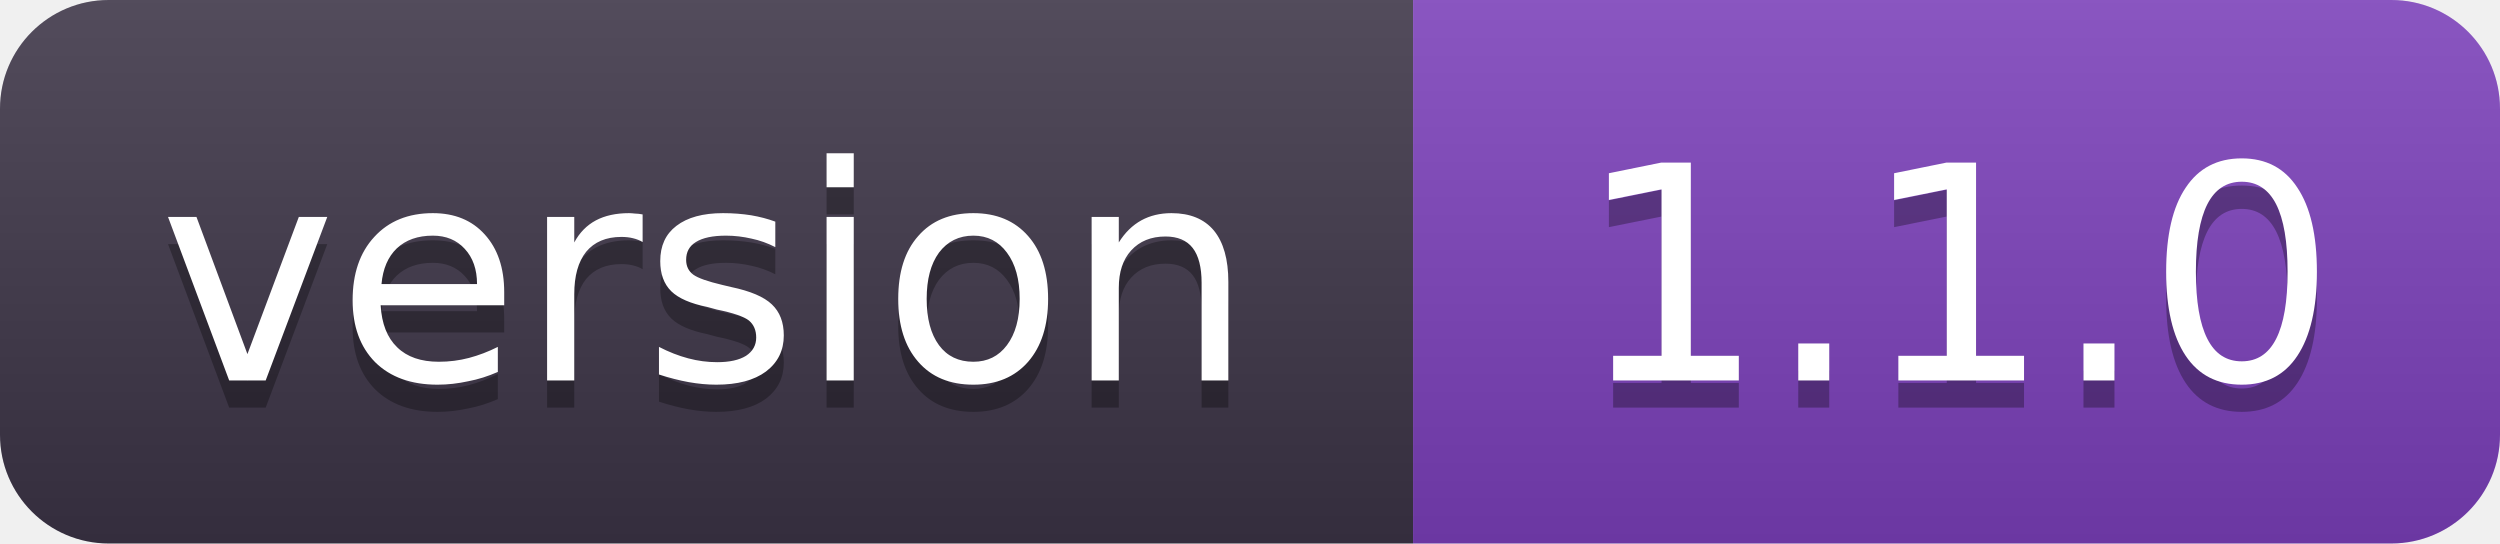
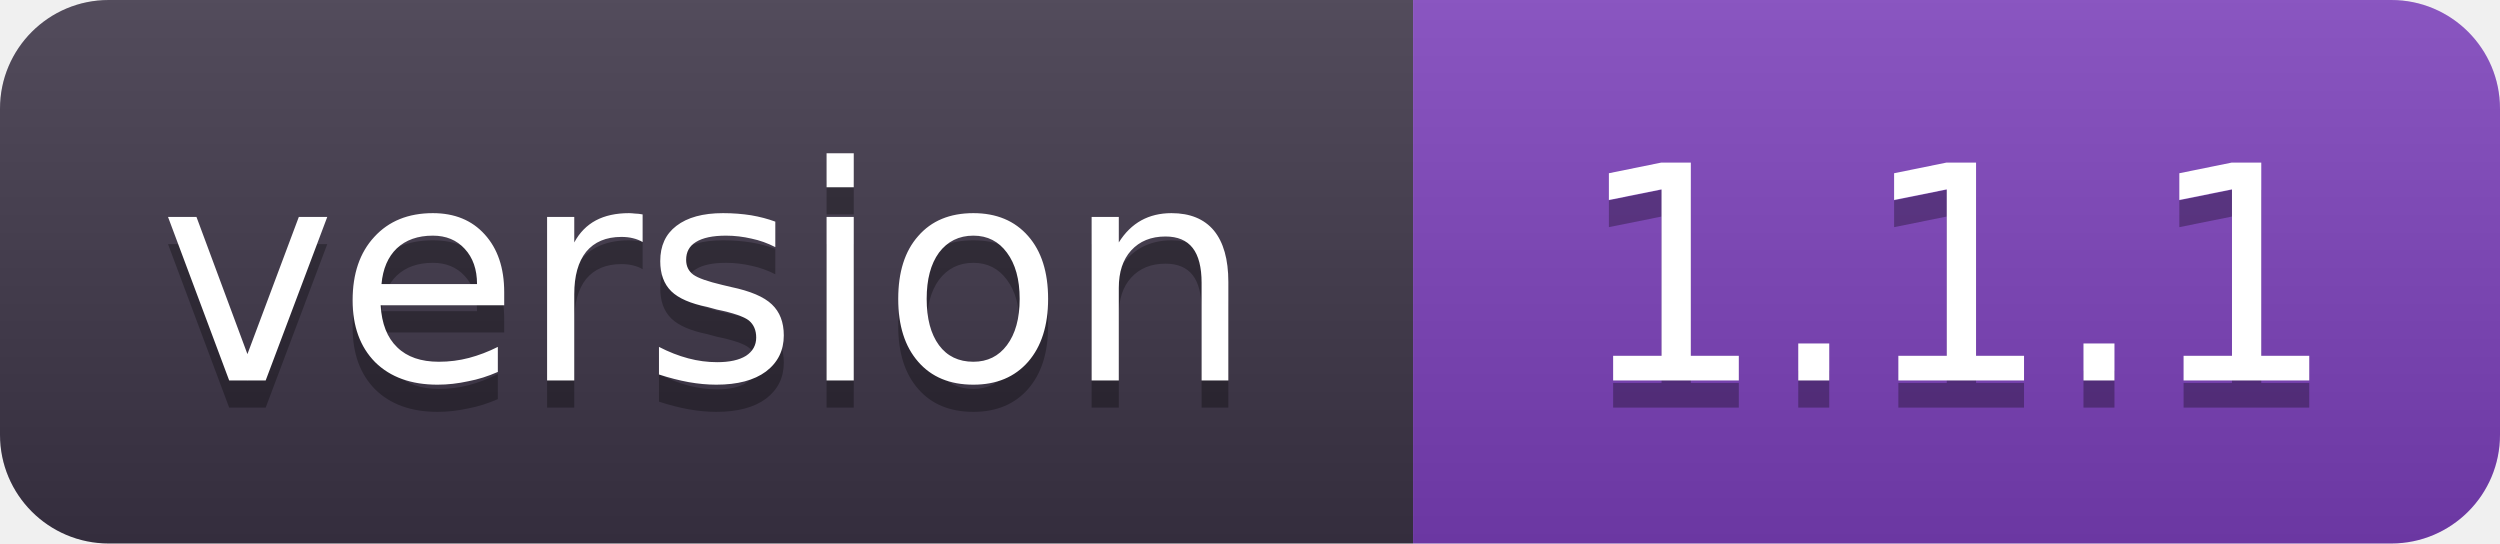
- <svg xmlns="http://www.w3.org/2000/svg" width="92" height="20" role="img" aria-label="version: 1.1.0">
+ <svg xmlns="http://www.w3.org/2000/svg" width="92" height="20" role="img" aria-label="version: 1.1.1">
  <linearGradient id="shine" x2="0" y2="100%">
    <stop offset="0" stop-color="#fff" stop-opacity=".12" />
    <stop offset="1" stop-opacity=".12" />
  </linearGradient>
  <clipPath id="round">
    <rect width="92" height="20" rx="4" />
  </clipPath>
  <g clip-path="url(#round)">
    <rect width="52" height="20" fill="#3b3346" />
    <rect x="52" width="40" height="20" fill="#7a3fb8" />
    <rect width="92" height="20" fill="url(#shine)" />
  </g>
  <g fill="#fff" text-anchor="middle" font-family="DejaVu Sans,Verdana,Geneva,sans-serif" font-size="11">
    <text x="26.0" y="15" fill="#000" fill-opacity=".3" textLength="40.3" lengthAdjust="spacingAndGlyphs">version</text>
    <text x="26.0" y="14" textLength="40.3" lengthAdjust="spacingAndGlyphs">version</text>
-     <text x="72.0" y="15" fill="#000" fill-opacity=".3" textLength="28.0" lengthAdjust="spacingAndGlyphs">1.1.0</text>
-     <text x="72.0" y="14" textLength="28.0" lengthAdjust="spacingAndGlyphs">1.1.0</text>
+     <text x="72.0" y="15" fill="#000" fill-opacity=".3" textLength="28.0" lengthAdjust="spacingAndGlyphs">1.1.1</text>
+     <text x="72.0" y="14" textLength="28.0" lengthAdjust="spacingAndGlyphs">1.1.1</text>
  </g>
</svg>
